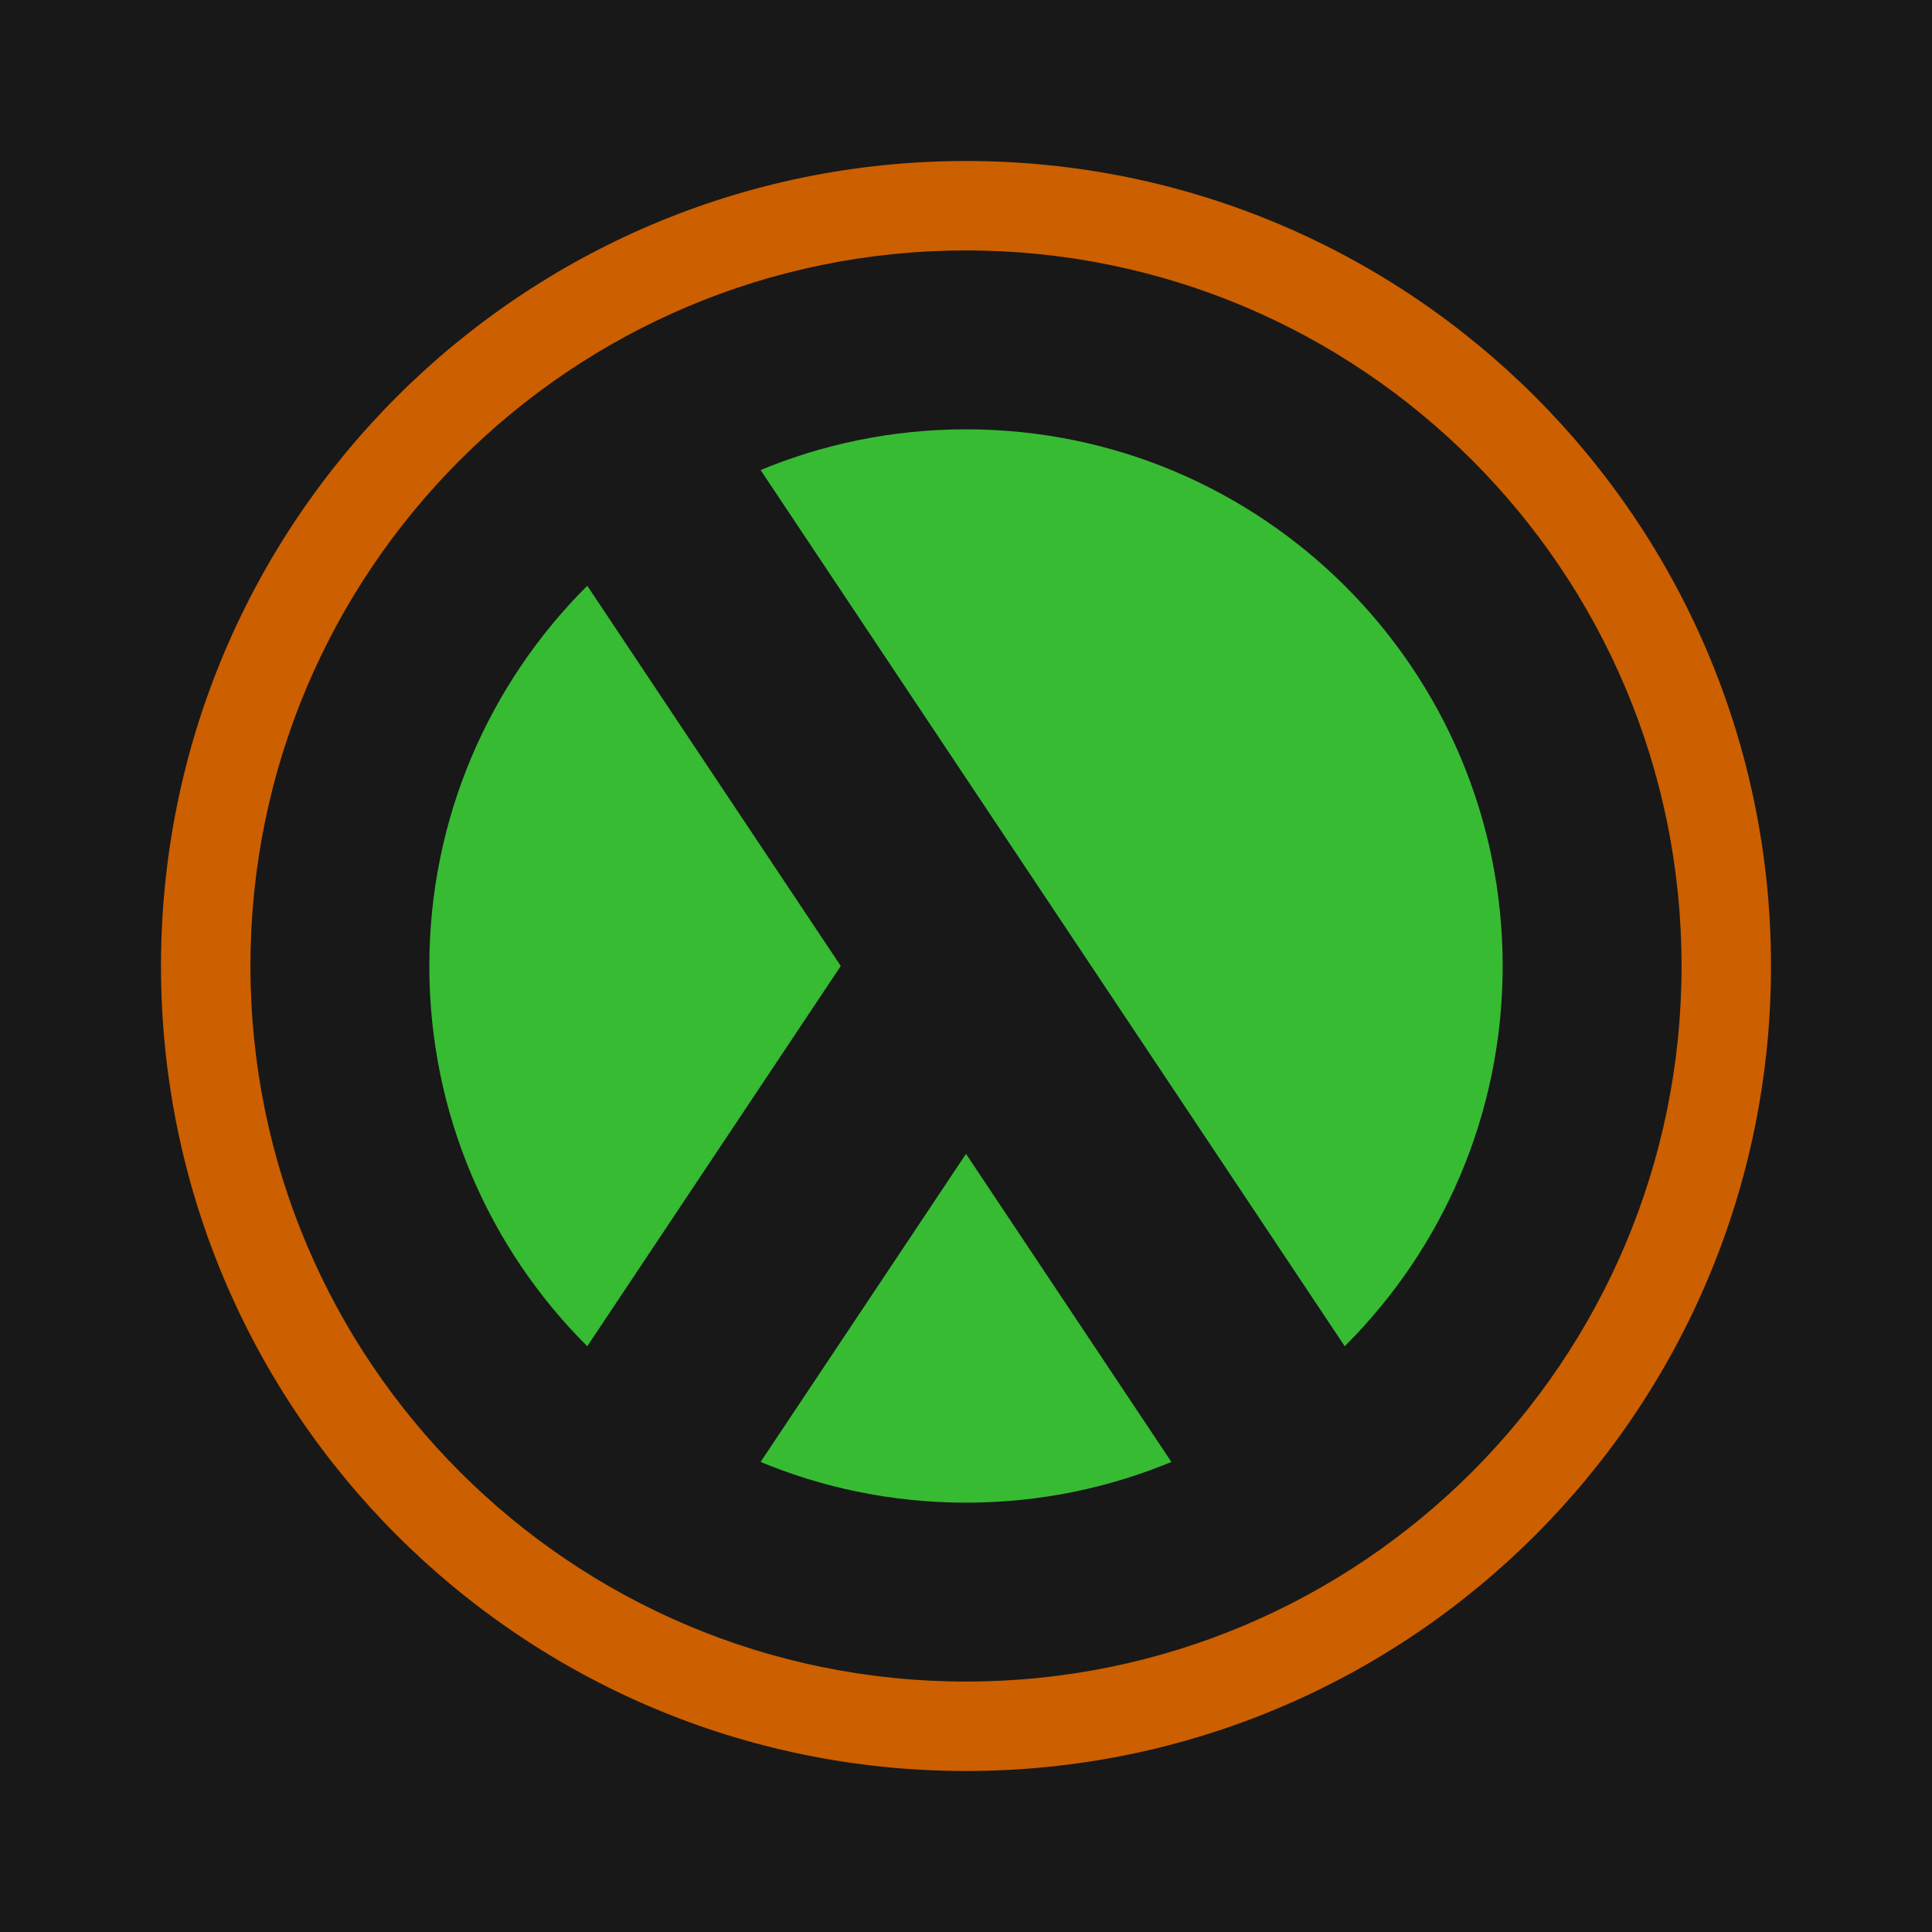
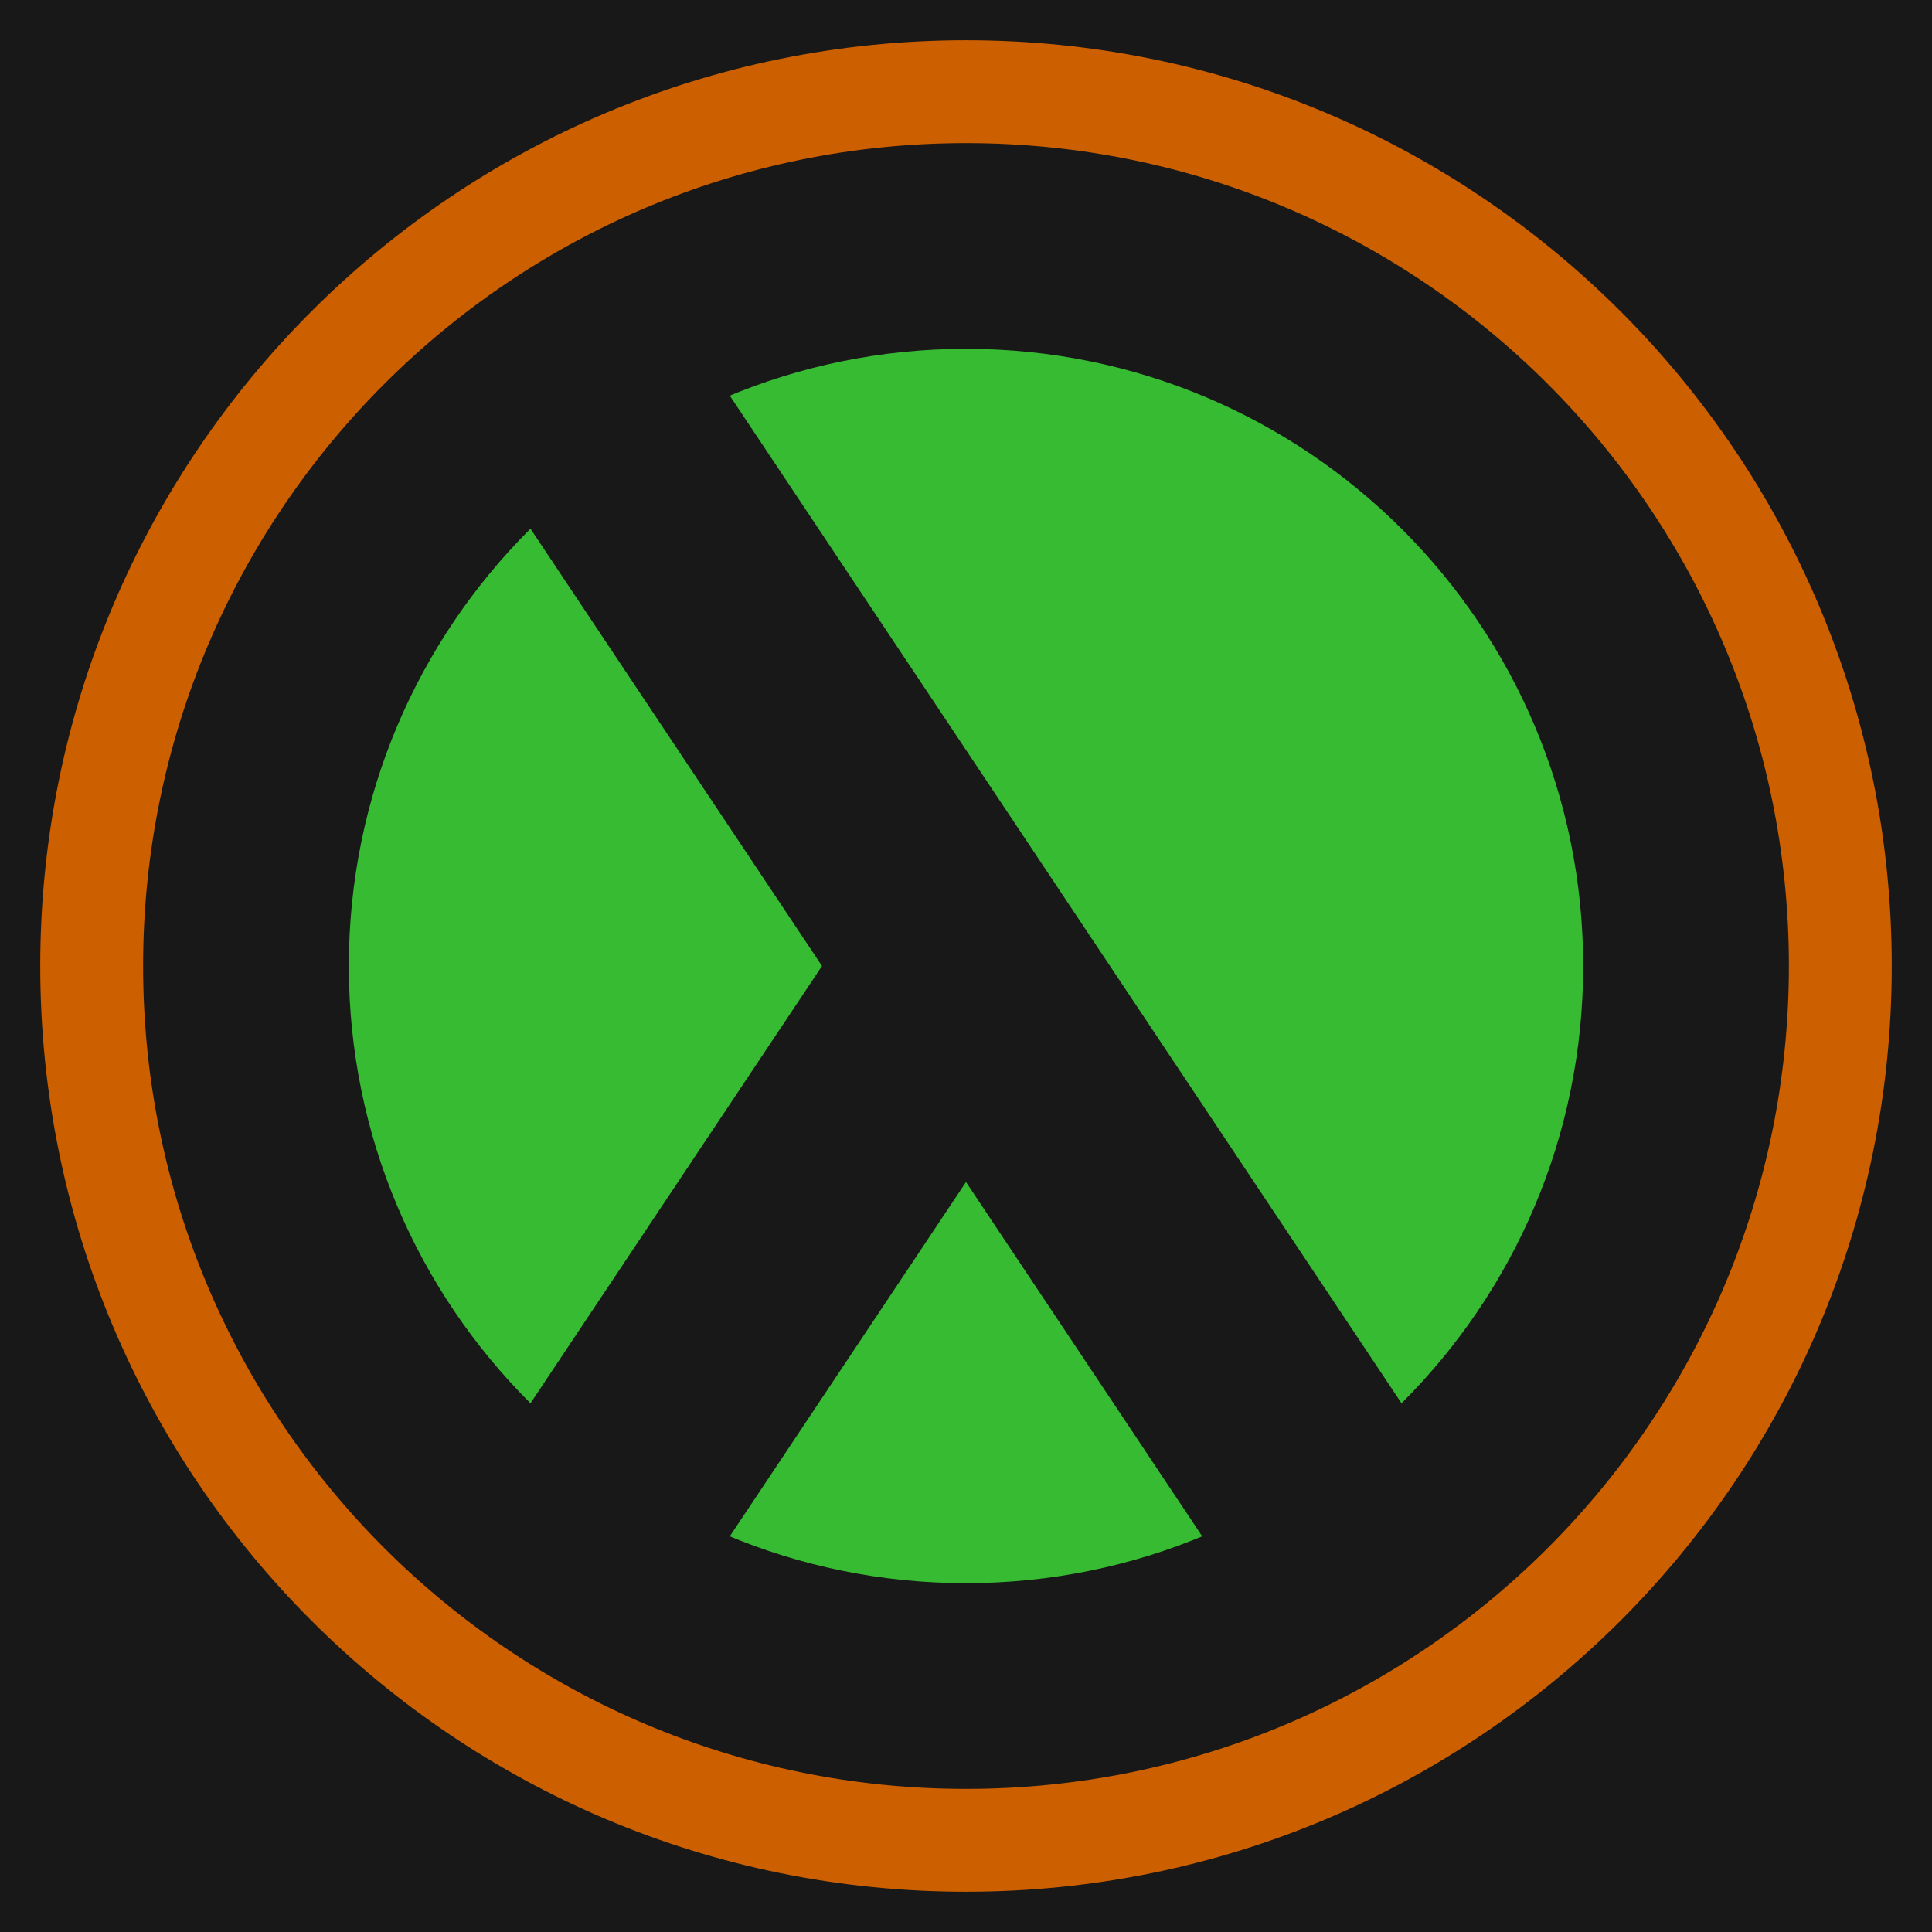
<svg xmlns="http://www.w3.org/2000/svg" width="100%" height="100%" viewBox="0 0 600 600" version="1.1" xml:space="preserve" style="fill-rule:evenodd;clip-rule:evenodd;stroke-linejoin:round;stroke-miterlimit:1.414;">
  <rect x="0" y="0" width="600" height="600" style="fill:#181818;" />
  <g>
-     <circle cx="300" cy="300" r="250" style="fill:#cc5f00;" />
-     <circle cx="300" cy="300" r="222.222" style="fill:#181818;" />
-     <circle cx="300" cy="300" r="166.667" style="fill:#37bb33;" />
-     <path d="M157.408,455.556l103.704,-155.556l-103.704,-155.556l77.778,0l207.406,311.112l-77.778,0l-64.812,-97.221l-64.816,97.221l-77.778,0l0,0Z" style="fill:#181818;fill-rule:nonzero;" />
+     <circle cx="300" cy="300" r="287.5" style="fill:#cc5f00;" />
+     <circle cx="300" cy="300" r="255.556" style="fill:#181818;" />
+     <circle cx="300" cy="300" r="191.667" style="fill:#37bb33;" />
+     <path d="M136.019,478.889l119.26,-178.889l-119.26,-178.889l89.445,0l238.517,357.778l-89.445,0l-74.534,-111.804l-74.538,111.804l-89.445,0l0,0Z" style="fill:#181818;fill-rule:nonzero;" />
  </g>
</svg>
